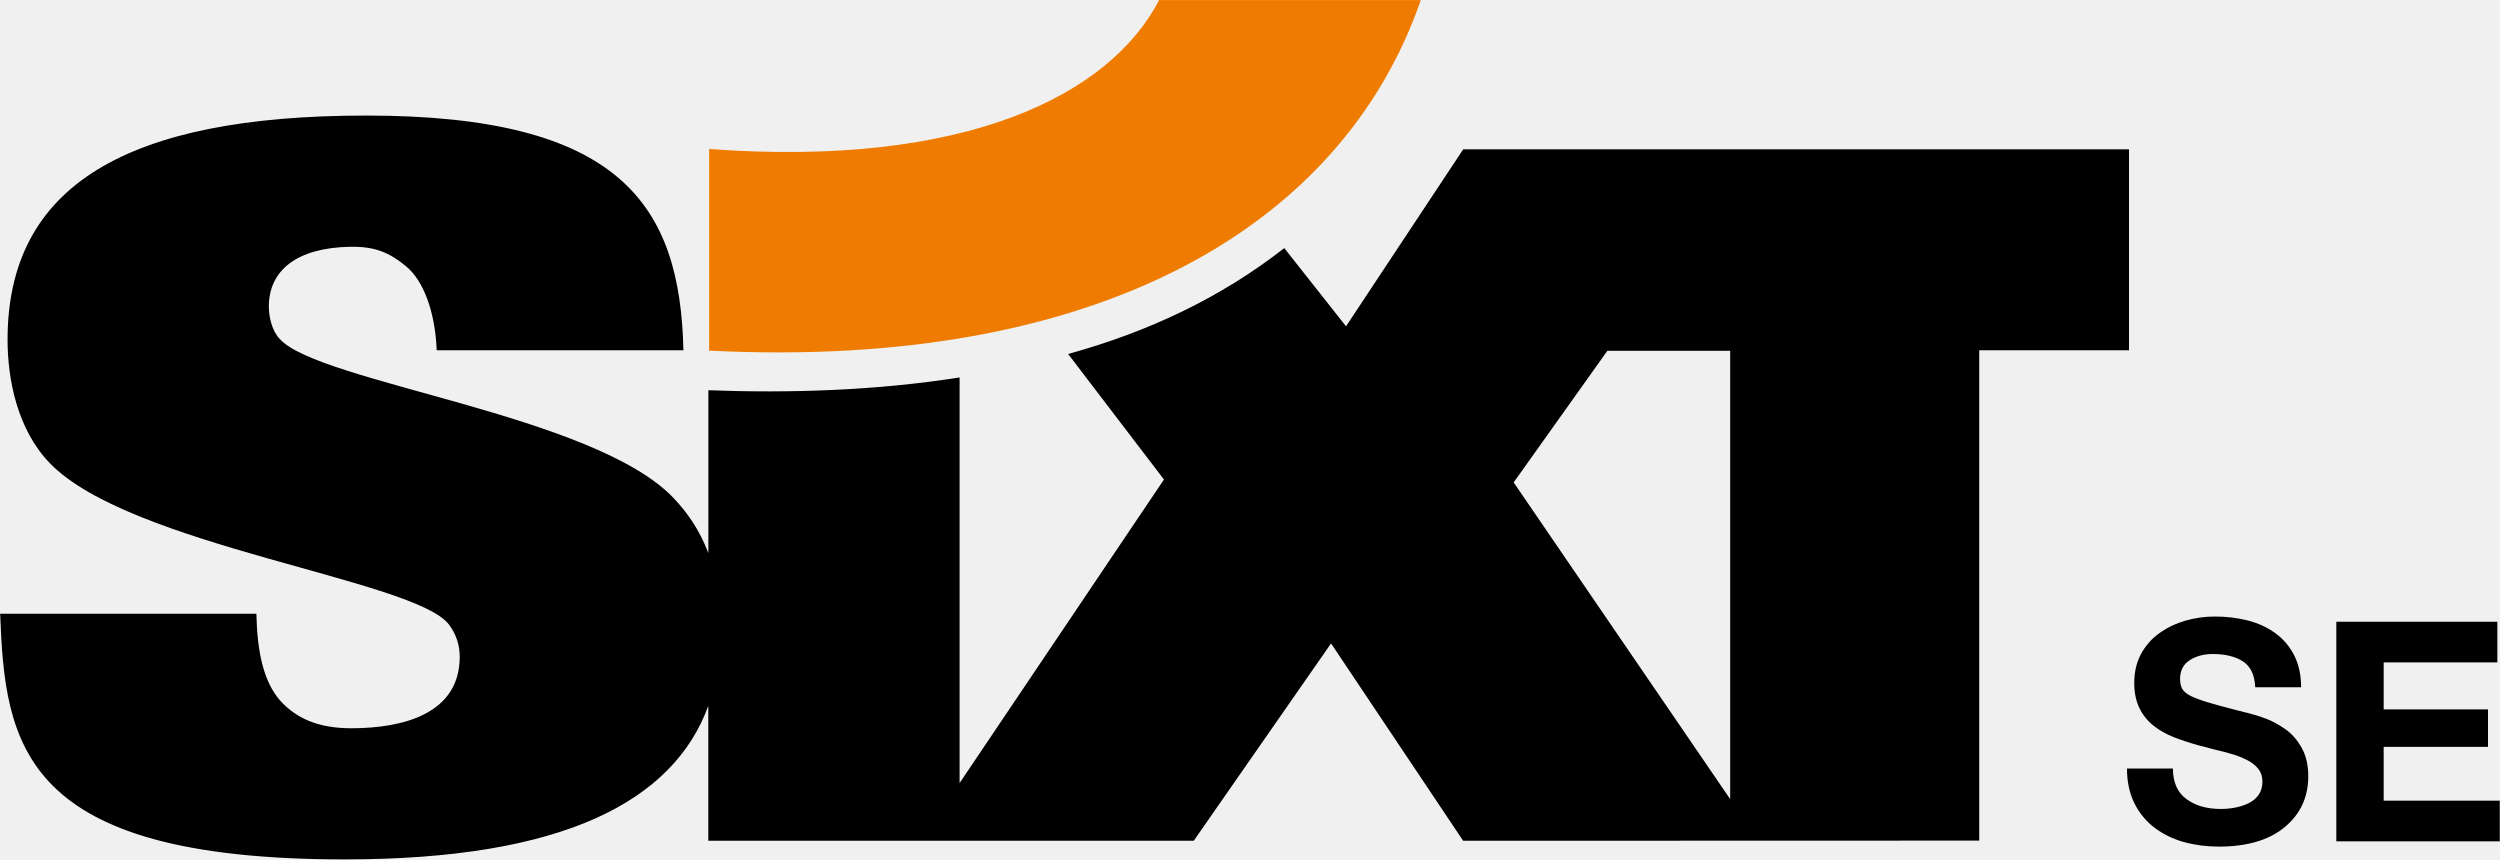
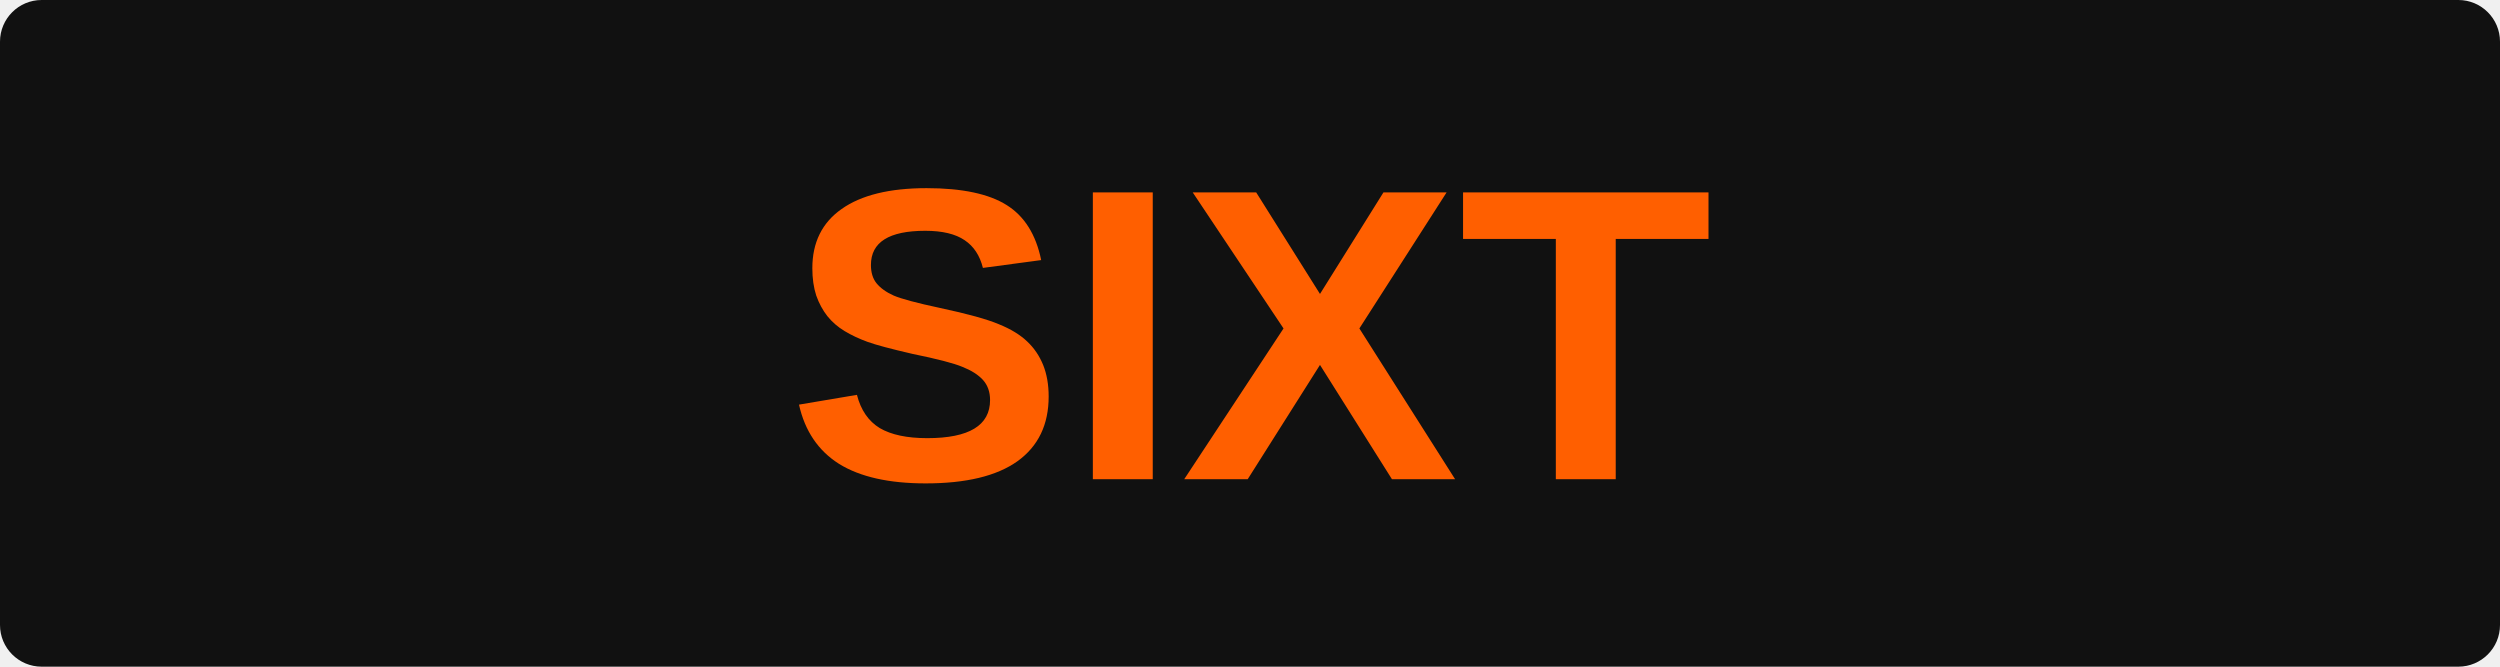
- <svg xmlns="http://www.w3.org/2000/svg" xml:space="preserve" style="enable-background:new 0 0 355 201" viewBox="23.25 12.28 320.63 110.22">
-   <style>.st0{display:none}.st1{display:inline}.st2{fill:#fff}</style>
-   <g id="Ebene_4">
-     <path d="M301.93 110.83c0 1.76.57 3.07 1.72 3.92 1.15.85 2.61 1.28 4.39 1.28.59 0 1.19-.05 1.8-.16.6-.11 1.19-.29 1.74-.55.55-.26 1-.62 1.33-1.08.33-.46.5-1.03.5-1.72 0-.63-.17-1.16-.5-1.6-.34-.43-.79-.8-1.35-1.1-.57-.3-1.19-.56-1.86-.77-.67-.21-1.57-.45-2.71-.71-.75-.21-1.34-.37-1.78-.47-1.21-.34-2.28-.7-3.21-1.06-.93-.37-1.77-.85-2.53-1.44a6.394 6.394 0 0 1-1.82-2.25c-.45-.91-.68-1.99-.68-3.25 0-1.39.29-2.63.87-3.71a7.8 7.8 0 0 1 2.36-2.68c.99-.71 2.1-1.24 3.33-1.6 1.22-.35 2.48-.53 3.77-.53 1.5 0 2.91.17 4.24.51 1.33.34 2.5.88 3.52 1.62 1.02.74 1.82 1.68 2.42 2.84.59 1.16.89 2.52.89 4.1h-5.88c-.08-1.58-.6-2.68-1.57-3.31-.97-.63-2.26-.95-3.89-.95-1.13 0-2.11.26-2.94.79-.83.53-1.24 1.33-1.24 2.41 0 .55.1.99.31 1.32.21.33.57.62 1.08.87.52.25 1.2.51 2.05.77.85.26 2.24.64 4.18 1.14.08 0 .28.05.62.16.08.03.15.04.23.04.93.24 1.78.5 2.55.79.77.29 1.59.73 2.44 1.32.85.59 1.56 1.39 2.13 2.41.57 1.01.85 2.23.85 3.65 0 2.68-1.01 4.86-3.02 6.53s-4.83 2.5-8.47 2.5c-1.57 0-3.06-.2-4.47-.59-1.41-.39-2.66-1.01-3.75-1.83a8.748 8.748 0 0 1-2.59-3.15c-.63-1.27-.95-2.75-.95-4.44h5.89zM322.89 92.02h20.65v5.21h-14.58v6.03h13.38v4.81h-13.38v6.9h14.89v5.21h-20.96V92.02zM229.4 57.27l-12.02 16.88 27.77 40.62v-57.5H229.4zm-83.08 3.42v52.02l26.21-38.93-12.29-16.1c10.27-2.83 19.59-7.22 27.72-13.58l7.92 10.03 15.03-22.7h85.39V57.2h-19.21v62.89l-66.19.02-16.94-25.31-17.61 25.31h-62.26v-17.3c-4.48 12.24-18.6 19.69-46.62 19.69-41.55 0-43.57-14.69-44.2-31.51h32.86c.11 5.02.95 8.66 2.97 11.05 2.12 2.39 4.98 3.64 9.22 3.64 6.68 0 13.89-1.88 13.89-9.16 0-1.63-.53-3.01-1.38-4.14-4.35-5.78-40.92-10.04-51.2-20.71C25.5 67.4 24.22 61 24.22 55.85c0-19.83 15.37-28.75 46.01-28.75 32.54 0 40.25 11.39 40.67 30.1H79.26c-.21-5.02-1.72-8.94-3.92-10.76-2.13-1.76-3.98-2.57-7.22-2.51-6.78.13-10.39 3.01-10.39 7.66 0 1.38.42 3.14 1.38 4.14 4.98 5.65 40.39 9.67 50.56 20.46 1.62 1.71 3.26 3.94 4.43 7.03V62.33c10.5.39 21.44.05 32.22-1.64z" />
-     <path d="M114.19 31.39c32.86 2.42 51.37-6.88 57.72-19.1h33.56c-10.09 29.18-41.56 47.46-91.27 44.96V31.39h-.01z" style="fill:#ef7c00" />
-   </g>
+ <svg xmlns="http://www.w3.org/2000/svg" viewBox="0 0 120 32" role="img" aria-label="SIXT">
+   <rect width="120" height="32" rx="2" fill="#111111" />
+   <text x="60" y="23" text-anchor="middle" font-family="Arial Black, Arial, sans-serif" font-size="20" font-weight="900" fill="#FF5F00">SIXT</text>
</svg>
